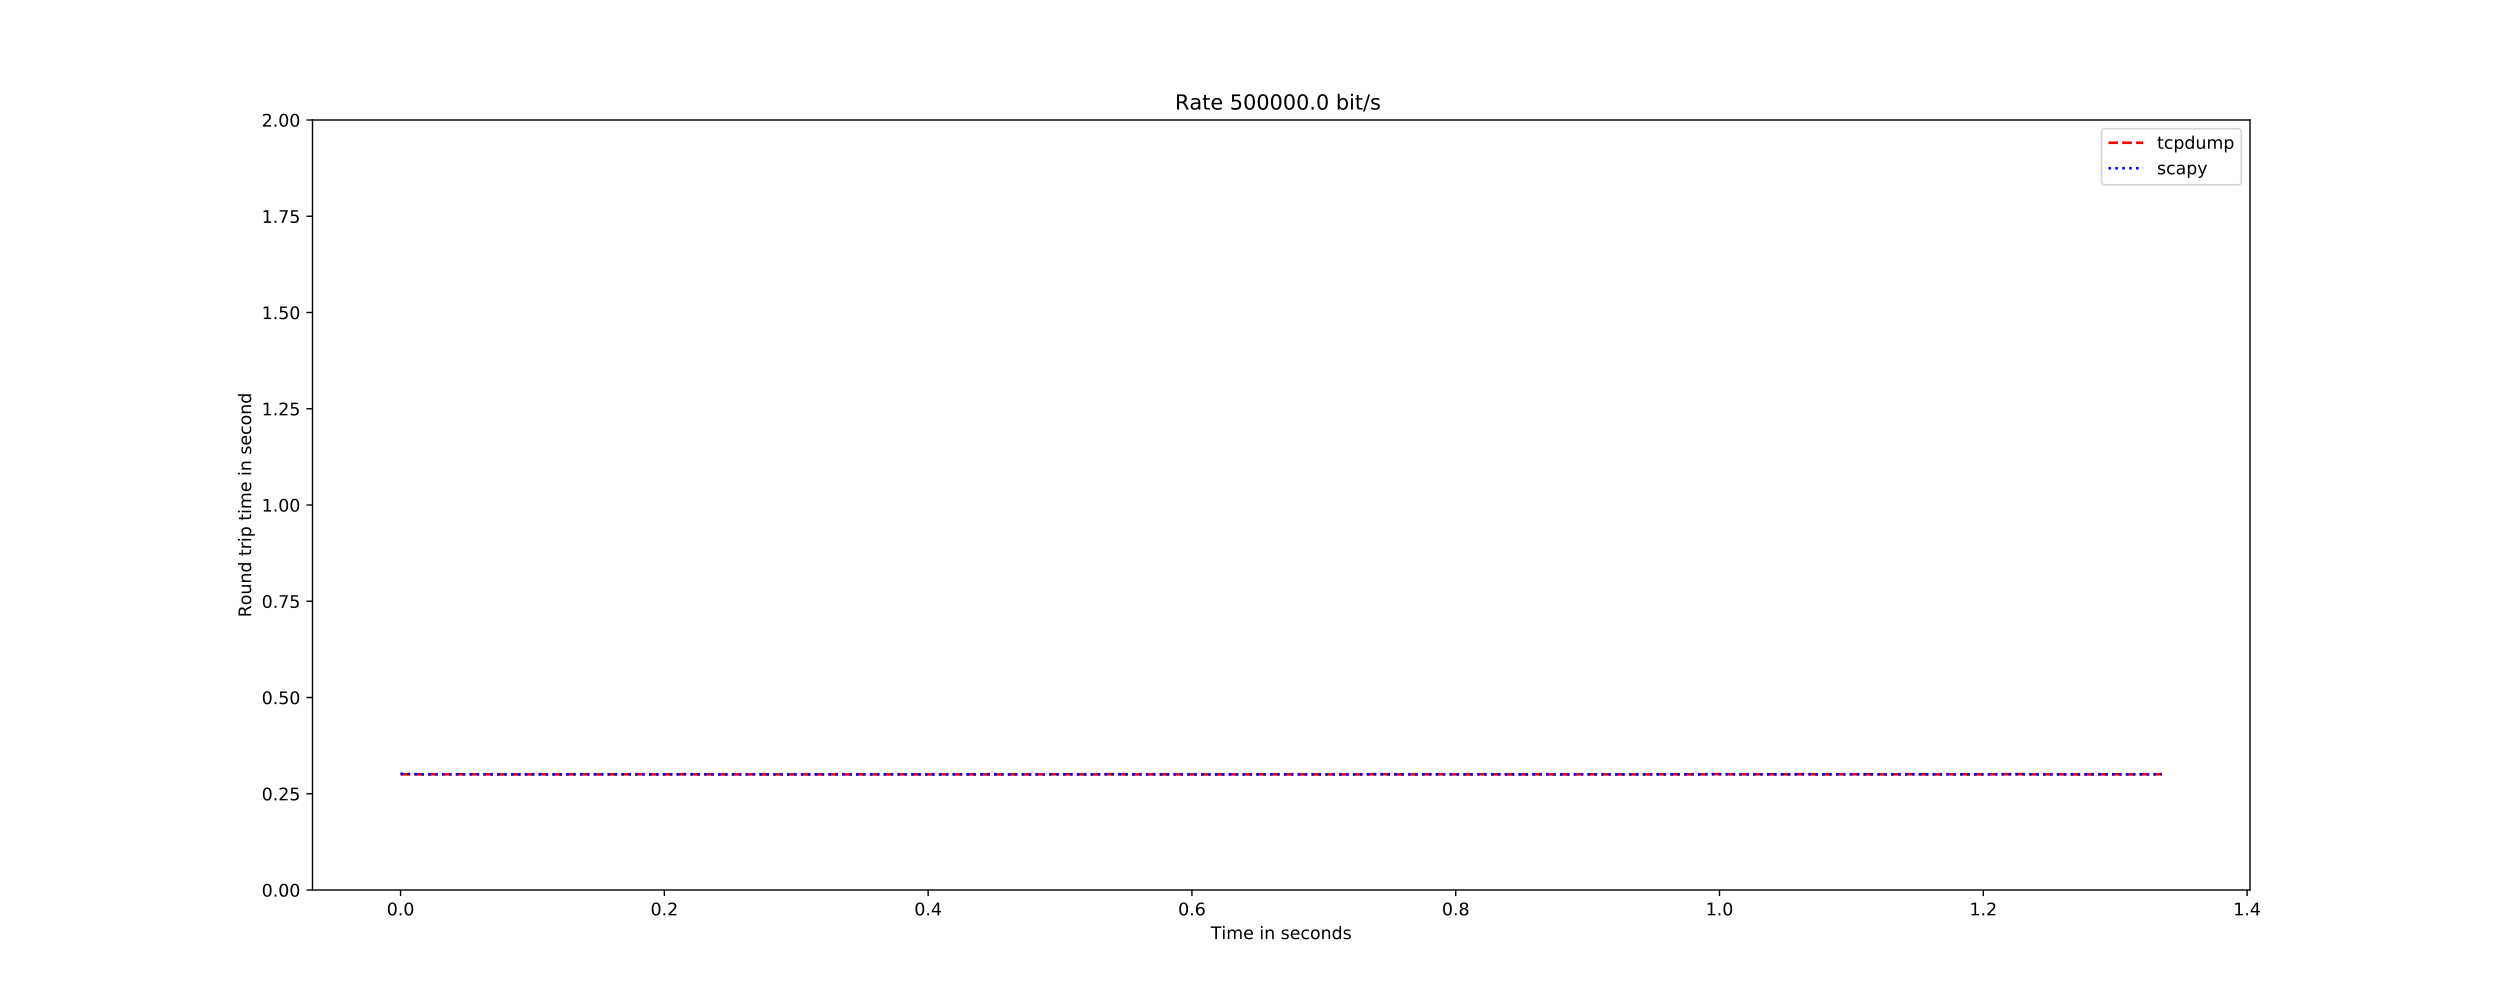
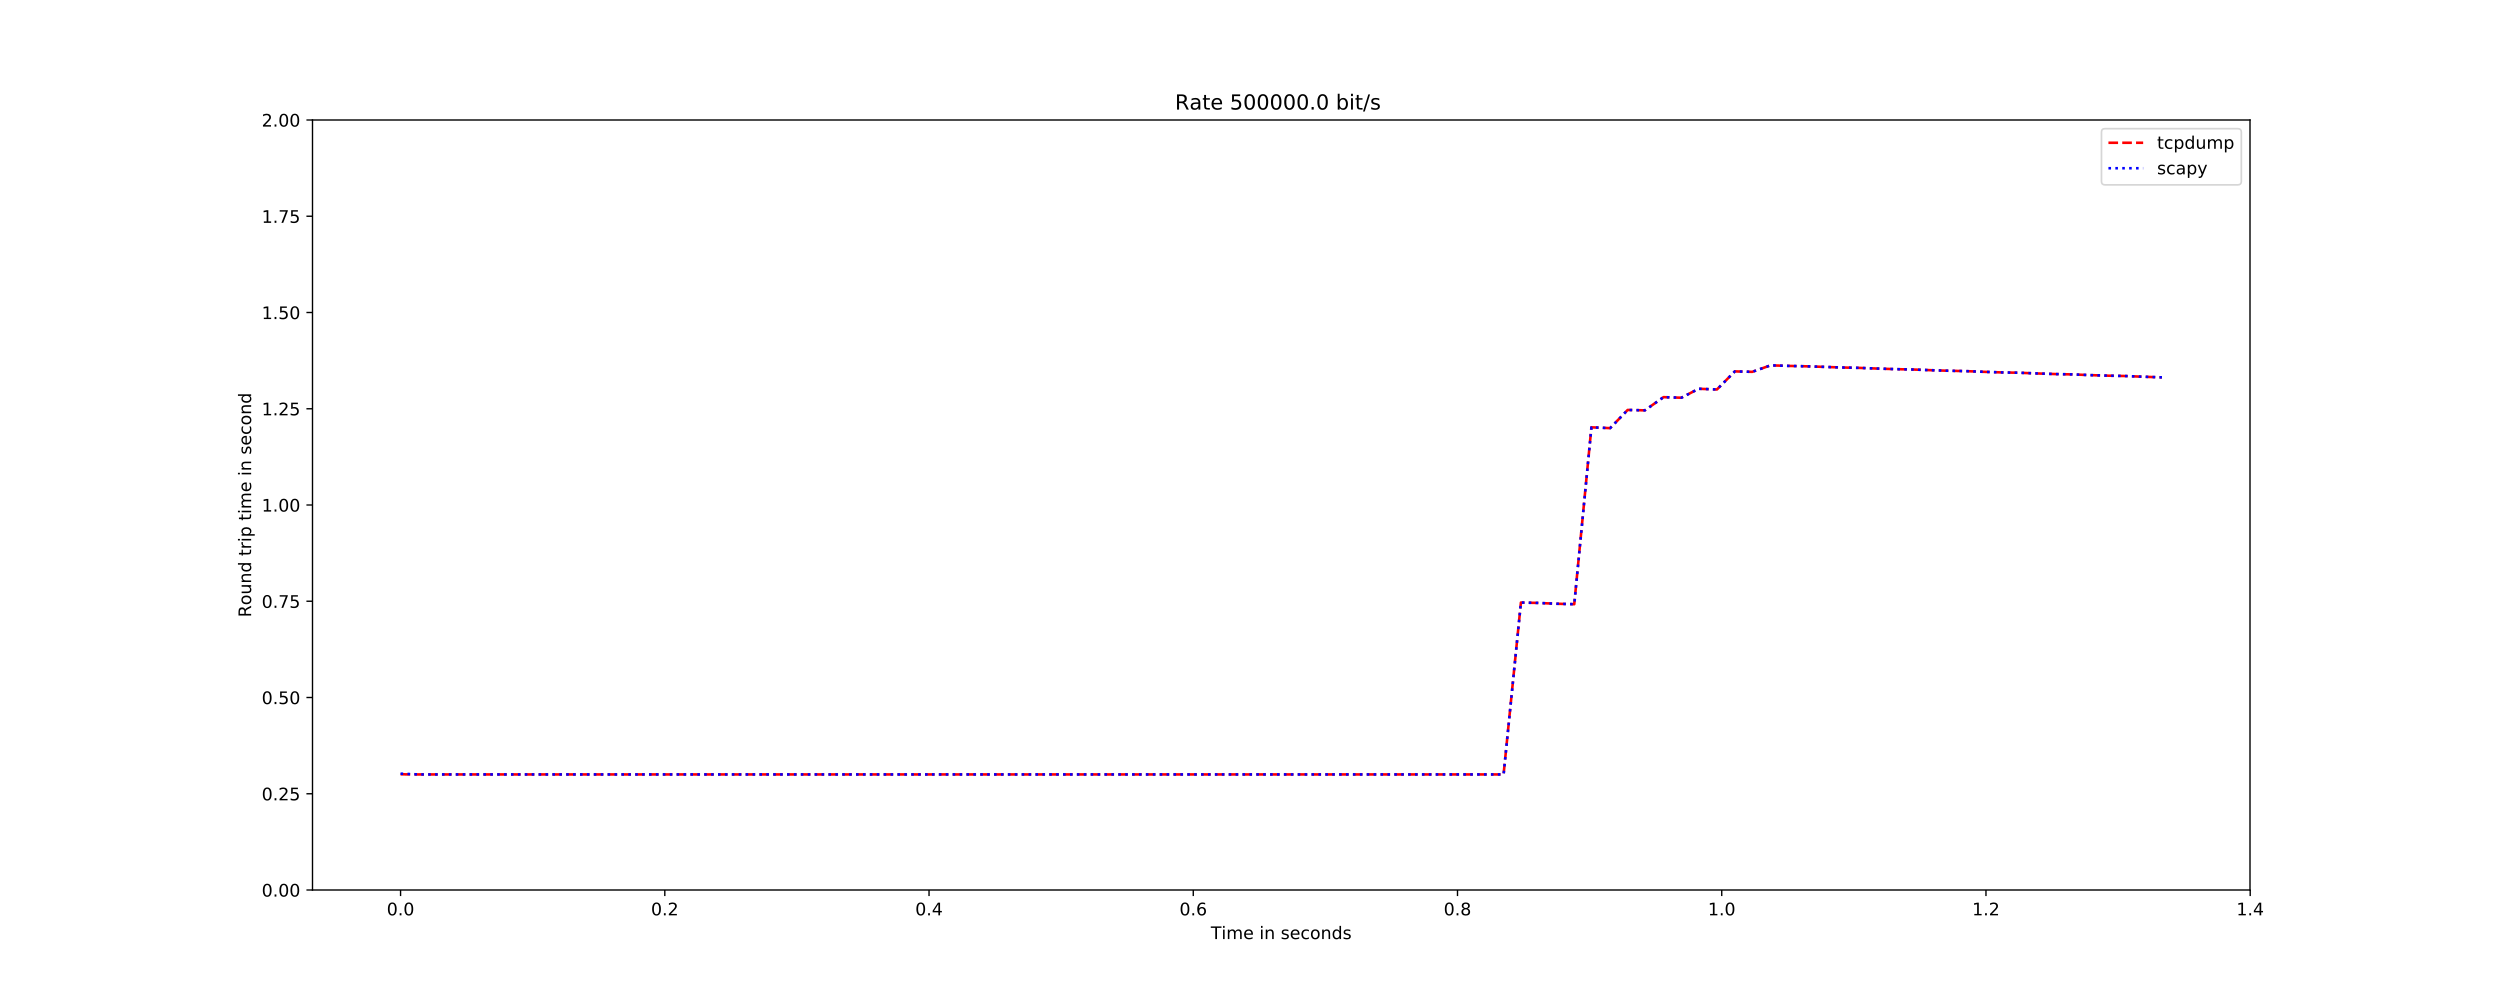
<svg xmlns="http://www.w3.org/2000/svg" xmlns:xlink="http://www.w3.org/1999/xlink" height="576pt" version="1.1" viewBox="0 0 1440 576" width="1440pt">
  <defs>
    <style type="text/css">
*{stroke-linecap:butt;stroke-linejoin:round;}
  </style>
  </defs>
  <g id="figure_1">
    <g id="patch_1">
      <path d="M 0 576  L 1440 576  L 1440 0  L 0 0  z " style="fill:#ffffff;" />
    </g>
    <g id="axes_1">
      <g id="patch_2">
        <path d="M 180 512.64  L 1296 512.64  L 1296 69.12  L 180 69.12  z " style="fill:#ffffff;" />
      </g>
      <g id="matplotlib.axis_1">
        <g id="xtick_1">
          <g id="line2d_1">
            <defs>
-               <path d="M 0 0  L 0 3.5  " id="m656c040ca4" style="stroke:#000000;stroke-width:0.8;" />
-             </defs>
-             <g>
-               <use style="stroke:#000000;stroke-width:0.8;" x="230.727" xlink:href="#m656c040ca4" y="512.64" />
+               <path d="M 0 0  L 0 3.5  " id="m1ec32af22d" style="stroke:#000000;stroke-width:0.8;" />
+             </defs>
+             <g>
+               <use style="stroke:#000000;stroke-width:0.8;" x="230.727" xlink:href="#m1ec32af22d" y="512.64" />
            </g>
          </g>
          <g id="text_1">
            <defs>
              <path d="M 31.781 66.406  Q 24.172 66.406 20.328 58.906  Q 16.5 51.422 16.5 36.375  Q 16.5 21.391 20.328 13.891  Q 24.172 6.391 31.781 6.391  Q 39.453 6.391 43.281 13.891  Q 47.125 21.391 47.125 36.375  Q 47.125 51.422 43.281 58.906  Q 39.453 66.406 31.781 66.406  z M 31.781 74.219  Q 44.047 74.219 50.516 64.516  Q 56.984 54.828 56.984 36.375  Q 56.984 17.969 50.516 8.266  Q 44.047 -1.422 31.781 -1.422  Q 19.531 -1.422 13.062 8.266  Q 6.594 17.969 6.594 36.375  Q 6.594 54.828 13.062 64.516  Q 19.531 74.219 31.781 74.219  z " id="DejaVuSans-30" />
              <path d="M 10.688 12.406  L 21 12.406  L 21 0  L 10.688 0  z " id="DejaVuSans-2e" />
            </defs>
            <g transform="translate(222.7757 527.2384)scale(0.1 -0.1)">
              <use xlink:href="#DejaVuSans-30" />
              <use x="63.623" xlink:href="#DejaVuSans-2e" />
              <use x="95.41" xlink:href="#DejaVuSans-30" />
            </g>
          </g>
        </g>
        <g id="xtick_2">
          <g id="line2d_2">
            <g>
-               <use style="stroke:#000000;stroke-width:0.8;" x="382.669" xlink:href="#m656c040ca4" y="512.64" />
+               <use style="stroke:#000000;stroke-width:0.8;" x="382.926" xlink:href="#m1ec32af22d" y="512.64" />
            </g>
          </g>
          <g id="text_2">
            <defs>
              <path d="M 19.188 8.297  L 53.609 8.297  L 53.609 0  L 7.328 0  L 7.328 8.297  Q 12.938 14.109 22.625 23.891  Q 32.328 33.688 34.812 36.531  Q 39.547 41.844 41.422 45.531  Q 43.312 49.219 43.312 52.781  Q 43.312 58.594 39.234 62.25  Q 35.156 65.922 28.609 65.922  Q 23.969 65.922 18.812 64.312  Q 13.672 62.703 7.812 59.422  L 7.812 69.391  Q 13.766 71.781 18.938 73  Q 24.125 74.219 28.422 74.219  Q 39.75 74.219 46.484 68.547  Q 53.219 62.891 53.219 53.422  Q 53.219 48.922 51.531 44.891  Q 49.859 40.875 45.406 35.406  Q 44.188 33.984 37.641 27.219  Q 31.109 20.453 19.188 8.297  z " id="DejaVuSans-32" />
            </defs>
-             <g transform="translate(374.717 527.2384)scale(0.1 -0.1)">
+             <g transform="translate(374.9742 527.2384)scale(0.1 -0.1)">
              <use xlink:href="#DejaVuSans-30" />
              <use x="63.623" xlink:href="#DejaVuSans-2e" />
              <use x="95.41" xlink:href="#DejaVuSans-32" />
            </g>
          </g>
        </g>
        <g id="xtick_3">
          <g id="line2d_3">
            <g>
-               <use style="stroke:#000000;stroke-width:0.8;" x="534.61" xlink:href="#m656c040ca4" y="512.64" />
+               <use style="stroke:#000000;stroke-width:0.8;" x="535.124" xlink:href="#m1ec32af22d" y="512.64" />
            </g>
          </g>
          <g id="text_3">
            <defs>
              <path d="M 37.797 64.312  L 12.891 25.391  L 37.797 25.391  z M 35.203 72.906  L 47.609 72.906  L 47.609 25.391  L 58.016 25.391  L 58.016 17.188  L 47.609 17.188  L 47.609 0  L 37.797 0  L 37.797 17.188  L 4.891 17.188  L 4.891 26.703  z " id="DejaVuSans-34" />
            </defs>
-             <g transform="translate(526.6583 527.2384)scale(0.1 -0.1)">
+             <g transform="translate(527.1727 527.2384)scale(0.1 -0.1)">
              <use xlink:href="#DejaVuSans-30" />
              <use x="63.623" xlink:href="#DejaVuSans-2e" />
              <use x="95.41" xlink:href="#DejaVuSans-34" />
            </g>
          </g>
        </g>
        <g id="xtick_4">
          <g id="line2d_4">
            <g>
-               <use style="stroke:#000000;stroke-width:0.8;" x="686.551" xlink:href="#m656c040ca4" y="512.64" />
+               <use style="stroke:#000000;stroke-width:0.8;" x="687.323" xlink:href="#m1ec32af22d" y="512.64" />
            </g>
          </g>
          <g id="text_4">
            <defs>
              <path d="M 33.016 40.375  Q 26.375 40.375 22.484 35.828  Q 18.609 31.297 18.609 23.391  Q 18.609 15.531 22.484 10.953  Q 26.375 6.391 33.016 6.391  Q 39.656 6.391 43.531 10.953  Q 47.406 15.531 47.406 23.391  Q 47.406 31.297 43.531 35.828  Q 39.656 40.375 33.016 40.375  z M 52.594 71.297  L 52.594 62.312  Q 48.875 64.062 45.094 64.984  Q 41.312 65.922 37.594 65.922  Q 27.828 65.922 22.672 59.328  Q 17.531 52.734 16.797 39.406  Q 19.672 43.656 24.016 45.922  Q 28.375 48.188 33.594 48.188  Q 44.578 48.188 50.953 41.516  Q 57.328 34.859 57.328 23.391  Q 57.328 12.156 50.688 5.359  Q 44.047 -1.422 33.016 -1.422  Q 20.359 -1.422 13.672 8.266  Q 6.984 17.969 6.984 36.375  Q 6.984 53.656 15.188 63.938  Q 23.391 74.219 37.203 74.219  Q 40.922 74.219 44.703 73.484  Q 48.484 72.75 52.594 71.297  z " id="DejaVuSans-36" />
            </defs>
-             <g transform="translate(678.5996 527.2384)scale(0.1 -0.1)">
+             <g transform="translate(679.3712 527.2384)scale(0.1 -0.1)">
              <use xlink:href="#DejaVuSans-30" />
              <use x="63.623" xlink:href="#DejaVuSans-2e" />
              <use x="95.41" xlink:href="#DejaVuSans-36" />
            </g>
          </g>
        </g>
        <g id="xtick_5">
          <g id="line2d_5">
            <g>
-               <use style="stroke:#000000;stroke-width:0.8;" x="838.492" xlink:href="#m656c040ca4" y="512.64" />
+               <use style="stroke:#000000;stroke-width:0.8;" x="839.521" xlink:href="#m1ec32af22d" y="512.64" />
            </g>
          </g>
          <g id="text_5">
            <defs>
              <path d="M 31.781 34.625  Q 24.75 34.625 20.719 30.859  Q 16.703 27.094 16.703 20.516  Q 16.703 13.922 20.719 10.156  Q 24.75 6.391 31.781 6.391  Q 38.812 6.391 42.859 10.172  Q 46.922 13.969 46.922 20.516  Q 46.922 27.094 42.891 30.859  Q 38.875 34.625 31.781 34.625  z M 21.922 38.812  Q 15.578 40.375 12.031 44.719  Q 8.5 49.078 8.5 55.328  Q 8.5 64.062 14.719 69.141  Q 20.953 74.219 31.781 74.219  Q 42.672 74.219 48.875 69.141  Q 55.078 64.062 55.078 55.328  Q 55.078 49.078 51.531 44.719  Q 48 40.375 41.703 38.812  Q 48.828 37.156 52.797 32.312  Q 56.781 27.484 56.781 20.516  Q 56.781 9.906 50.312 4.234  Q 43.844 -1.422 31.781 -1.422  Q 19.734 -1.422 13.25 4.234  Q 6.781 9.906 6.781 20.516  Q 6.781 27.484 10.781 32.312  Q 14.797 37.156 21.922 38.812  z M 18.312 54.391  Q 18.312 48.734 21.844 45.562  Q 25.391 42.391 31.781 42.391  Q 38.141 42.391 41.719 45.562  Q 45.312 48.734 45.312 54.391  Q 45.312 60.062 41.719 63.234  Q 38.141 66.406 31.781 66.406  Q 25.391 66.406 21.844 63.234  Q 18.312 60.062 18.312 54.391  z " id="DejaVuSans-38" />
            </defs>
-             <g transform="translate(830.5409 527.2384)scale(0.1 -0.1)">
+             <g transform="translate(831.5698 527.2384)scale(0.1 -0.1)">
              <use xlink:href="#DejaVuSans-30" />
              <use x="63.623" xlink:href="#DejaVuSans-2e" />
              <use x="95.41" xlink:href="#DejaVuSans-38" />
            </g>
          </g>
        </g>
        <g id="xtick_6">
          <g id="line2d_6">
            <g>
-               <use style="stroke:#000000;stroke-width:0.8;" x="990.434" xlink:href="#m656c040ca4" y="512.64" />
+               <use style="stroke:#000000;stroke-width:0.8;" x="991.72" xlink:href="#m1ec32af22d" y="512.64" />
            </g>
          </g>
          <g id="text_6">
            <defs>
              <path d="M 12.406 8.297  L 28.516 8.297  L 28.516 63.922  L 10.984 60.406  L 10.984 69.391  L 28.422 72.906  L 38.281 72.906  L 38.281 8.297  L 54.391 8.297  L 54.391 0  L 12.406 0  z " id="DejaVuSans-31" />
            </defs>
-             <g transform="translate(982.4822 527.2384)scale(0.1 -0.1)">
+             <g transform="translate(983.7683 527.2384)scale(0.1 -0.1)">
              <use xlink:href="#DejaVuSans-31" />
              <use x="63.623" xlink:href="#DejaVuSans-2e" />
              <use x="95.41" xlink:href="#DejaVuSans-30" />
            </g>
          </g>
        </g>
        <g id="xtick_7">
          <g id="line2d_7">
            <g>
-               <use style="stroke:#000000;stroke-width:0.8;" x="1142.375" xlink:href="#m656c040ca4" y="512.64" />
+               <use style="stroke:#000000;stroke-width:0.8;" x="1143.918" xlink:href="#m1ec32af22d" y="512.64" />
            </g>
          </g>
          <g id="text_7">
-             <g transform="translate(1134.423 527.2384)scale(0.1 -0.1)">
+             <g transform="translate(1135.967 527.2384)scale(0.1 -0.1)">
              <use xlink:href="#DejaVuSans-31" />
              <use x="63.623" xlink:href="#DejaVuSans-2e" />
              <use x="95.41" xlink:href="#DejaVuSans-32" />
            </g>
          </g>
        </g>
        <g id="xtick_8">
          <g id="line2d_8">
            <g>
-               <use style="stroke:#000000;stroke-width:0.8;" x="1294.316" xlink:href="#m656c040ca4" y="512.64" />
+               <use style="stroke:#000000;stroke-width:0.8;" x="1296.117" xlink:href="#m1ec32af22d" y="512.64" />
            </g>
          </g>
          <g id="text_8">
-             <g transform="translate(1286.365 527.2384)scale(0.1 -0.1)">
+             <g transform="translate(1288.165 527.2384)scale(0.1 -0.1)">
              <use xlink:href="#DejaVuSans-31" />
              <use x="63.623" xlink:href="#DejaVuSans-2e" />
              <use x="95.41" xlink:href="#DejaVuSans-34" />
            </g>
          </g>
        </g>
        <g id="text_9">
          <defs>
            <path d="M -0.297 72.906  L 61.375 72.906  L 61.375 64.594  L 35.5 64.594  L 35.5 0  L 25.594 0  L 25.594 64.594  L -0.297 64.594  z " id="DejaVuSans-54" />
            <path d="M 9.422 54.688  L 18.406 54.688  L 18.406 0  L 9.422 0  z M 9.422 75.984  L 18.406 75.984  L 18.406 64.594  L 9.422 64.594  z " id="DejaVuSans-69" />
            <path d="M 52 44.188  Q 55.375 50.25 60.062 53.125  Q 64.75 56 71.094 56  Q 79.641 56 84.281 50.016  Q 88.922 44.047 88.922 33.016  L 88.922 0  L 79.891 0  L 79.891 32.719  Q 79.891 40.578 77.094 44.375  Q 74.312 48.188 68.609 48.188  Q 61.625 48.188 57.562 43.547  Q 53.516 38.922 53.516 30.906  L 53.516 0  L 44.484 0  L 44.484 32.719  Q 44.484 40.625 41.703 44.406  Q 38.922 48.188 33.109 48.188  Q 26.219 48.188 22.156 43.531  Q 18.109 38.875 18.109 30.906  L 18.109 0  L 9.078 0  L 9.078 54.688  L 18.109 54.688  L 18.109 46.188  Q 21.188 51.219 25.484 53.609  Q 29.781 56 35.688 56  Q 41.656 56 45.828 52.969  Q 50 49.953 52 44.188  z " id="DejaVuSans-6d" />
            <path d="M 56.203 29.594  L 56.203 25.203  L 14.891 25.203  Q 15.484 15.922 20.484 11.062  Q 25.484 6.203 34.422 6.203  Q 39.594 6.203 44.453 7.469  Q 49.312 8.734 54.109 11.281  L 54.109 2.781  Q 49.266 0.734 44.188 -0.344  Q 39.109 -1.422 33.891 -1.422  Q 20.797 -1.422 13.156 6.188  Q 5.516 13.812 5.516 26.812  Q 5.516 40.234 12.766 48.109  Q 20.016 56 32.328 56  Q 43.359 56 49.781 48.891  Q 56.203 41.797 56.203 29.594  z M 47.219 32.234  Q 47.125 39.594 43.094 43.984  Q 39.062 48.391 32.422 48.391  Q 24.906 48.391 20.391 44.141  Q 15.875 39.891 15.188 32.172  z " id="DejaVuSans-65" />
            <path id="DejaVuSans-20" />
            <path d="M 54.891 33.016  L 54.891 0  L 45.906 0  L 45.906 32.719  Q 45.906 40.484 42.875 44.328  Q 39.844 48.188 33.797 48.188  Q 26.516 48.188 22.312 43.547  Q 18.109 38.922 18.109 30.906  L 18.109 0  L 9.078 0  L 9.078 54.688  L 18.109 54.688  L 18.109 46.188  Q 21.344 51.125 25.703 53.562  Q 30.078 56 35.797 56  Q 45.219 56 50.047 50.172  Q 54.891 44.344 54.891 33.016  z " id="DejaVuSans-6e" />
            <path d="M 44.281 53.078  L 44.281 44.578  Q 40.484 46.531 36.375 47.5  Q 32.281 48.484 27.875 48.484  Q 21.188 48.484 17.844 46.438  Q 14.5 44.391 14.5 40.281  Q 14.5 37.156 16.891 35.375  Q 19.281 33.594 26.516 31.984  L 29.594 31.297  Q 39.156 29.25 43.188 25.516  Q 47.219 21.781 47.219 15.094  Q 47.219 7.469 41.188 3.016  Q 35.156 -1.422 24.609 -1.422  Q 20.219 -1.422 15.453 -0.562  Q 10.688 0.297 5.422 2  L 5.422 11.281  Q 10.406 8.688 15.234 7.391  Q 20.062 6.109 24.812 6.109  Q 31.156 6.109 34.562 8.281  Q 37.984 10.453 37.984 14.406  Q 37.984 18.062 35.516 20.016  Q 33.062 21.969 24.703 23.781  L 21.578 24.516  Q 13.234 26.266 9.516 29.906  Q 5.812 33.547 5.812 39.891  Q 5.812 47.609 11.281 51.797  Q 16.75 56 26.812 56  Q 31.781 56 36.172 55.266  Q 40.578 54.547 44.281 53.078  z " id="DejaVuSans-73" />
            <path d="M 48.781 52.594  L 48.781 44.188  Q 44.969 46.297 41.141 47.344  Q 37.312 48.391 33.406 48.391  Q 24.656 48.391 19.812 42.844  Q 14.984 37.312 14.984 27.297  Q 14.984 17.281 19.812 11.734  Q 24.656 6.203 33.406 6.203  Q 37.312 6.203 41.141 7.25  Q 44.969 8.297 48.781 10.406  L 48.781 2.094  Q 45.016 0.344 40.984 -0.531  Q 36.969 -1.422 32.422 -1.422  Q 20.062 -1.422 12.781 6.344  Q 5.516 14.109 5.516 27.297  Q 5.516 40.672 12.859 48.328  Q 20.219 56 33.016 56  Q 37.156 56 41.109 55.141  Q 45.062 54.297 48.781 52.594  z " id="DejaVuSans-63" />
            <path d="M 30.609 48.391  Q 23.391 48.391 19.188 42.75  Q 14.984 37.109 14.984 27.297  Q 14.984 17.484 19.156 11.844  Q 23.344 6.203 30.609 6.203  Q 37.797 6.203 41.984 11.859  Q 46.188 17.531 46.188 27.297  Q 46.188 37.016 41.984 42.703  Q 37.797 48.391 30.609 48.391  z M 30.609 56  Q 42.328 56 49.016 48.375  Q 55.719 40.766 55.719 27.297  Q 55.719 13.875 49.016 6.219  Q 42.328 -1.422 30.609 -1.422  Q 18.844 -1.422 12.172 6.219  Q 5.516 13.875 5.516 27.297  Q 5.516 40.766 12.172 48.375  Q 18.844 56 30.609 56  z " id="DejaVuSans-6f" />
            <path d="M 45.406 46.391  L 45.406 75.984  L 54.391 75.984  L 54.391 0  L 45.406 0  L 45.406 8.203  Q 42.578 3.328 38.25 0.953  Q 33.938 -1.422 27.875 -1.422  Q 17.969 -1.422 11.734 6.484  Q 5.516 14.406 5.516 27.297  Q 5.516 40.188 11.734 48.094  Q 17.969 56 27.875 56  Q 33.938 56 38.25 53.625  Q 42.578 51.266 45.406 46.391  z M 14.797 27.297  Q 14.797 17.391 18.875 11.75  Q 22.953 6.109 30.078 6.109  Q 37.203 6.109 41.297 11.75  Q 45.406 17.391 45.406 27.297  Q 45.406 37.203 41.297 42.844  Q 37.203 48.484 30.078 48.484  Q 22.953 48.484 18.875 42.844  Q 14.797 37.203 14.797 27.297  z " id="DejaVuSans-64" />
          </defs>
          <g transform="translate(697.4391 540.9166)scale(0.1 -0.1)">
            <use xlink:href="#DejaVuSans-54" />
            <use x="61.037" xlink:href="#DejaVuSans-69" />
            <use x="88.82" xlink:href="#DejaVuSans-6d" />
            <use x="186.232" xlink:href="#DejaVuSans-65" />
            <use x="247.756" xlink:href="#DejaVuSans-20" />
            <use x="279.543" xlink:href="#DejaVuSans-69" />
            <use x="307.326" xlink:href="#DejaVuSans-6e" />
            <use x="370.705" xlink:href="#DejaVuSans-20" />
            <use x="402.492" xlink:href="#DejaVuSans-73" />
            <use x="454.592" xlink:href="#DejaVuSans-65" />
            <use x="516.115" xlink:href="#DejaVuSans-63" />
            <use x="571.096" xlink:href="#DejaVuSans-6f" />
            <use x="632.277" xlink:href="#DejaVuSans-6e" />
            <use x="695.656" xlink:href="#DejaVuSans-64" />
            <use x="759.133" xlink:href="#DejaVuSans-73" />
          </g>
        </g>
      </g>
      <g id="matplotlib.axis_2">
        <g id="ytick_1">
          <g id="line2d_9">
            <defs>
-               <path d="M 0 0  L -3.5 0  " id="m08217fc4dd" style="stroke:#000000;stroke-width:0.8;" />
-             </defs>
-             <g>
-               <use style="stroke:#000000;stroke-width:0.8;" x="180" xlink:href="#m08217fc4dd" y="512.64" />
+               <path d="M 0 0  L -3.5 0  " id="m1730be10e9" style="stroke:#000000;stroke-width:0.8;" />
+             </defs>
+             <g>
+               <use style="stroke:#000000;stroke-width:0.8;" x="180" xlink:href="#m1730be10e9" y="512.64" />
            </g>
          </g>
          <g id="text_10">
            <g transform="translate(150.7344 516.4392)scale(0.1 -0.1)">
              <use xlink:href="#DejaVuSans-30" />
              <use x="63.623" xlink:href="#DejaVuSans-2e" />
              <use x="95.41" xlink:href="#DejaVuSans-30" />
              <use x="159.033" xlink:href="#DejaVuSans-30" />
            </g>
          </g>
        </g>
        <g id="ytick_2">
          <g id="line2d_10">
            <g>
-               <use style="stroke:#000000;stroke-width:0.8;" x="180" xlink:href="#m08217fc4dd" y="457.2" />
+               <use style="stroke:#000000;stroke-width:0.8;" x="180" xlink:href="#m1730be10e9" y="457.2" />
            </g>
          </g>
          <g id="text_11">
            <defs>
              <path d="M 10.797 72.906  L 49.516 72.906  L 49.516 64.594  L 19.828 64.594  L 19.828 46.734  Q 21.969 47.469 24.109 47.828  Q 26.266 48.188 28.422 48.188  Q 40.625 48.188 47.75 41.5  Q 54.891 34.812 54.891 23.391  Q 54.891 11.625 47.562 5.094  Q 40.234 -1.422 26.906 -1.422  Q 22.312 -1.422 17.547 -0.641  Q 12.797 0.141 7.719 1.703  L 7.719 11.625  Q 12.109 9.234 16.797 8.062  Q 21.484 6.891 26.703 6.891  Q 35.156 6.891 40.078 11.328  Q 45.016 15.766 45.016 23.391  Q 45.016 31 40.078 35.438  Q 35.156 39.891 26.703 39.891  Q 22.75 39.891 18.812 39.016  Q 14.891 38.141 10.797 36.281  z " id="DejaVuSans-35" />
            </defs>
            <g transform="translate(150.7344 460.9992)scale(0.1 -0.1)">
              <use xlink:href="#DejaVuSans-30" />
              <use x="63.623" xlink:href="#DejaVuSans-2e" />
              <use x="95.41" xlink:href="#DejaVuSans-32" />
              <use x="159.033" xlink:href="#DejaVuSans-35" />
            </g>
          </g>
        </g>
        <g id="ytick_3">
          <g id="line2d_11">
            <g>
-               <use style="stroke:#000000;stroke-width:0.8;" x="180" xlink:href="#m08217fc4dd" y="401.76" />
+               <use style="stroke:#000000;stroke-width:0.8;" x="180" xlink:href="#m1730be10e9" y="401.76" />
            </g>
          </g>
          <g id="text_12">
            <g transform="translate(150.7344 405.5592)scale(0.1 -0.1)">
              <use xlink:href="#DejaVuSans-30" />
              <use x="63.623" xlink:href="#DejaVuSans-2e" />
              <use x="95.41" xlink:href="#DejaVuSans-35" />
              <use x="159.033" xlink:href="#DejaVuSans-30" />
            </g>
          </g>
        </g>
        <g id="ytick_4">
          <g id="line2d_12">
            <g>
-               <use style="stroke:#000000;stroke-width:0.8;" x="180" xlink:href="#m08217fc4dd" y="346.32" />
+               <use style="stroke:#000000;stroke-width:0.8;" x="180" xlink:href="#m1730be10e9" y="346.32" />
            </g>
          </g>
          <g id="text_13">
            <defs>
              <path d="M 8.203 72.906  L 55.078 72.906  L 55.078 68.703  L 28.609 0  L 18.312 0  L 43.219 64.594  L 8.203 64.594  z " id="DejaVuSans-37" />
            </defs>
            <g transform="translate(150.7344 350.1192)scale(0.1 -0.1)">
              <use xlink:href="#DejaVuSans-30" />
              <use x="63.623" xlink:href="#DejaVuSans-2e" />
              <use x="95.41" xlink:href="#DejaVuSans-37" />
              <use x="159.033" xlink:href="#DejaVuSans-35" />
            </g>
          </g>
        </g>
        <g id="ytick_5">
          <g id="line2d_13">
            <g>
-               <use style="stroke:#000000;stroke-width:0.8;" x="180" xlink:href="#m08217fc4dd" y="290.88" />
+               <use style="stroke:#000000;stroke-width:0.8;" x="180" xlink:href="#m1730be10e9" y="290.88" />
            </g>
          </g>
          <g id="text_14">
            <g transform="translate(150.7344 294.6792)scale(0.1 -0.1)">
              <use xlink:href="#DejaVuSans-31" />
              <use x="63.623" xlink:href="#DejaVuSans-2e" />
              <use x="95.41" xlink:href="#DejaVuSans-30" />
              <use x="159.033" xlink:href="#DejaVuSans-30" />
            </g>
          </g>
        </g>
        <g id="ytick_6">
          <g id="line2d_14">
            <g>
-               <use style="stroke:#000000;stroke-width:0.8;" x="180" xlink:href="#m08217fc4dd" y="235.44" />
+               <use style="stroke:#000000;stroke-width:0.8;" x="180" xlink:href="#m1730be10e9" y="235.44" />
            </g>
          </g>
          <g id="text_15">
            <g transform="translate(150.7344 239.2392)scale(0.1 -0.1)">
              <use xlink:href="#DejaVuSans-31" />
              <use x="63.623" xlink:href="#DejaVuSans-2e" />
              <use x="95.41" xlink:href="#DejaVuSans-32" />
              <use x="159.033" xlink:href="#DejaVuSans-35" />
            </g>
          </g>
        </g>
        <g id="ytick_7">
          <g id="line2d_15">
            <g>
-               <use style="stroke:#000000;stroke-width:0.8;" x="180" xlink:href="#m08217fc4dd" y="180" />
+               <use style="stroke:#000000;stroke-width:0.8;" x="180" xlink:href="#m1730be10e9" y="180" />
            </g>
          </g>
          <g id="text_16">
            <g transform="translate(150.7344 183.7992)scale(0.1 -0.1)">
              <use xlink:href="#DejaVuSans-31" />
              <use x="63.623" xlink:href="#DejaVuSans-2e" />
              <use x="95.41" xlink:href="#DejaVuSans-35" />
              <use x="159.033" xlink:href="#DejaVuSans-30" />
            </g>
          </g>
        </g>
        <g id="ytick_8">
          <g id="line2d_16">
            <g>
-               <use style="stroke:#000000;stroke-width:0.8;" x="180" xlink:href="#m08217fc4dd" y="124.56" />
+               <use style="stroke:#000000;stroke-width:0.8;" x="180" xlink:href="#m1730be10e9" y="124.56" />
            </g>
          </g>
          <g id="text_17">
            <g transform="translate(150.7344 128.3592)scale(0.1 -0.1)">
              <use xlink:href="#DejaVuSans-31" />
              <use x="63.623" xlink:href="#DejaVuSans-2e" />
              <use x="95.41" xlink:href="#DejaVuSans-37" />
              <use x="159.033" xlink:href="#DejaVuSans-35" />
            </g>
          </g>
        </g>
        <g id="ytick_9">
          <g id="line2d_17">
            <g>
-               <use style="stroke:#000000;stroke-width:0.8;" x="180" xlink:href="#m08217fc4dd" y="69.12" />
+               <use style="stroke:#000000;stroke-width:0.8;" x="180" xlink:href="#m1730be10e9" y="69.12" />
            </g>
          </g>
          <g id="text_18">
            <g transform="translate(150.7344 72.91922)scale(0.1 -0.1)">
              <use xlink:href="#DejaVuSans-32" />
              <use x="63.623" xlink:href="#DejaVuSans-2e" />
              <use x="95.41" xlink:href="#DejaVuSans-30" />
              <use x="159.033" xlink:href="#DejaVuSans-30" />
            </g>
          </g>
        </g>
        <g id="text_19">
          <defs>
            <path d="M 44.391 34.188  Q 47.562 33.109 50.562 29.594  Q 53.562 26.078 56.594 19.922  L 66.609 0  L 56 0  L 46.688 18.703  Q 43.062 26.031 39.672 28.422  Q 36.281 30.812 30.422 30.812  L 19.672 30.812  L 19.672 0  L 9.812 0  L 9.812 72.906  L 32.078 72.906  Q 44.578 72.906 50.734 67.672  Q 56.891 62.453 56.891 51.906  Q 56.891 45.016 53.688 40.469  Q 50.484 35.938 44.391 34.188  z M 19.672 64.797  L 19.672 38.922  L 32.078 38.922  Q 39.203 38.922 42.844 42.219  Q 46.484 45.516 46.484 51.906  Q 46.484 58.297 42.844 61.547  Q 39.203 64.797 32.078 64.797  z " id="DejaVuSans-52" />
            <path d="M 8.5 21.578  L 8.5 54.688  L 17.484 54.688  L 17.484 21.922  Q 17.484 14.156 20.5 10.266  Q 23.531 6.391 29.594 6.391  Q 36.859 6.391 41.078 11.031  Q 45.312 15.672 45.312 23.688  L 45.312 54.688  L 54.297 54.688  L 54.297 0  L 45.312 0  L 45.312 8.406  Q 42.047 3.422 37.719 1  Q 33.406 -1.422 27.688 -1.422  Q 18.266 -1.422 13.375 4.438  Q 8.5 10.297 8.5 21.578  z M 31.109 56  z " id="DejaVuSans-75" />
            <path d="M 18.312 70.219  L 18.312 54.688  L 36.812 54.688  L 36.812 47.703  L 18.312 47.703  L 18.312 18.016  Q 18.312 11.328 20.141 9.422  Q 21.969 7.516 27.594 7.516  L 36.812 7.516  L 36.812 0  L 27.594 0  Q 17.188 0 13.234 3.875  Q 9.281 7.766 9.281 18.016  L 9.281 47.703  L 2.688 47.703  L 2.688 54.688  L 9.281 54.688  L 9.281 70.219  z " id="DejaVuSans-74" />
            <path d="M 41.109 46.297  Q 39.594 47.172 37.812 47.578  Q 36.031 48 33.891 48  Q 26.266 48 22.188 43.047  Q 18.109 38.094 18.109 28.812  L 18.109 0  L 9.078 0  L 9.078 54.688  L 18.109 54.688  L 18.109 46.188  Q 20.953 51.172 25.484 53.578  Q 30.031 56 36.531 56  Q 37.453 56 38.578 55.875  Q 39.703 55.766 41.062 55.516  z " id="DejaVuSans-72" />
            <path d="M 18.109 8.203  L 18.109 -20.797  L 9.078 -20.797  L 9.078 54.688  L 18.109 54.688  L 18.109 46.391  Q 20.953 51.266 25.266 53.625  Q 29.594 56 35.594 56  Q 45.562 56 51.781 48.094  Q 58.016 40.188 58.016 27.297  Q 58.016 14.406 51.781 6.484  Q 45.562 -1.422 35.594 -1.422  Q 29.594 -1.422 25.266 0.953  Q 20.953 3.328 18.109 8.203  z M 48.688 27.297  Q 48.688 37.203 44.609 42.844  Q 40.531 48.484 33.406 48.484  Q 26.266 48.484 22.188 42.844  Q 18.109 37.203 18.109 27.297  Q 18.109 17.391 22.188 11.75  Q 26.266 6.109 33.406 6.109  Q 40.531 6.109 44.609 11.75  Q 48.688 17.391 48.688 27.297  z " id="DejaVuSans-70" />
          </defs>
          <g transform="translate(144.6547 355.5441)rotate(-90)scale(0.1 -0.1)">
            <use xlink:href="#DejaVuSans-52" />
            <use x="69.42" xlink:href="#DejaVuSans-6f" />
            <use x="130.602" xlink:href="#DejaVuSans-75" />
            <use x="193.98" xlink:href="#DejaVuSans-6e" />
            <use x="257.359" xlink:href="#DejaVuSans-64" />
            <use x="320.836" xlink:href="#DejaVuSans-20" />
            <use x="352.623" xlink:href="#DejaVuSans-74" />
            <use x="391.832" xlink:href="#DejaVuSans-72" />
            <use x="432.945" xlink:href="#DejaVuSans-69" />
            <use x="460.729" xlink:href="#DejaVuSans-70" />
            <use x="524.205" xlink:href="#DejaVuSans-20" />
            <use x="555.992" xlink:href="#DejaVuSans-74" />
            <use x="595.201" xlink:href="#DejaVuSans-69" />
            <use x="622.984" xlink:href="#DejaVuSans-6d" />
            <use x="720.396" xlink:href="#DejaVuSans-65" />
            <use x="781.92" xlink:href="#DejaVuSans-20" />
            <use x="813.707" xlink:href="#DejaVuSans-69" />
            <use x="841.49" xlink:href="#DejaVuSans-6e" />
            <use x="904.869" xlink:href="#DejaVuSans-20" />
            <use x="936.656" xlink:href="#DejaVuSans-73" />
            <use x="988.756" xlink:href="#DejaVuSans-65" />
            <use x="1050.279" xlink:href="#DejaVuSans-63" />
            <use x="1105.26" xlink:href="#DejaVuSans-6f" />
            <use x="1166.441" xlink:href="#DejaVuSans-6e" />
            <use x="1229.82" xlink:href="#DejaVuSans-64" />
          </g>
        </g>
      </g>
      <g id="line2d_18">
-         <path clip-path="url(#p2f6879db55)" d="M 230.727 446.012  L 241.492 445.983  L 251.473 446.007  L 261.399 446.013  L 272.393 446.002  L 282.317 446.012  L 292.242 446.025  L 302.96 446.022  L 312.883 446.014  L 322.802 446.026  L 333.648 445.996  L 343.558 446.017  L 353.469 446.018  L 364.335 445.995  L 374.258 446.019  L 384.188 446.027  L 395.034 445.97  L 404.955 446.01  L 414.884 446.026  L 425.701 446.025  L 435.639 446.022  L 445.597 446.028  L 456.431 446.026  L 466.397 446.023  L 476.379 446.022  L 487.287 446.03  L 497.27 446.02  L 507.276 446.026  L 518.161 446.001  L 528.12 446.02  L 538.069 446.027  L 548.788 446.021  L 558.772 446.02  L 568.664 446.029  L 579.328 446.021  L 589.181 446.023  L 599.062 446.033  L 610.01 445.994  L 619.861 446.022  L 629.706 446.033  L 640.703 445.947  L 650.561 446.022  L 660.41 446.027  L 671.561 446.032  L 681.406 446.027  L 691.253 446.032  L 702.421 446.031  L 712.27 446.025  L 722.137 446.027  L 733.076 445.994  L 742.937 446.024  L 752.797 446.027  L 763.83 446.022  L 773.718 446.023  L 783.547 446.022  L 794.48 445.955  L 804.369 446.021  L 814.226 446.025  L 825.102 445.998  L 834.944 446.019  L 844.887 446.022  L 855.862 446.006  L 865.72 446.019  L 875.569 446.025  L 886.503 446.012  L 896.355 446.022  L 906.204 446.027  L 917.149 445.989  L 927.041 446.02  L 936.938 446.022  L 948.012 446.021  L 958.026 446.012  L 968.599 445.984  L 978.74 446.024  L 988.767 445.885  L 999.372 446.018  L 1009.438 446.003  L 1019.456 446.017  L 1030.084 445.991  L 1040.15 445.963  L 1050.186 446.018  L 1060.732 445.978  L 1070.919 446.01  L 1080.951 446.02  L 1091.581 446.016  L 1101.621 445.957  L 1111.635 446.019  L 1122.245 446.015  L 1132.356 446.011  L 1142.361 446.018  L 1152.955 445.984  L 1163.192 445.924  L 1173.139 446.018  L 1183.899 446.005  L 1193.888 446.025  L 1203.787 446.019  L 1214.539 446.008  L 1224.591 446.019  L 1234.515 446.011  L 1245.273 445.972  " style="fill:none;stroke:#ff0000;stroke-dasharray:5.55,2.4;stroke-dashoffset:0;stroke-width:1.5;" />
+         <path clip-path="url(#pbdbe055e9c)" d="M 230.727 446  L 241.067 446.066  L 251.286 446.068  L 261.242 446.071  L 271.118 446.073  L 281.817 446.071  L 291.785 446.071  L 301.646 446.073  L 312.348 446.072  L 322.477 446.069  L 332.321 446.073  L 343.016 446.072  L 353.217 446.064  L 363.073 446.067  L 373.762 446.068  L 383.954 446.073  L 393.827 446.07  L 404.561 446.071  L 414.749 446.069  L 424.841 446.073  L 435.562 446.071  L 445.558 446.071  L 455.461 446.073  L 466.121 446.069  L 476.303 446.066  L 486.226 446.073  L 496.902 446.072  L 507.089 446.071  L 516.98 446.072  L 527.648 446.07  L 537.866 446.062  L 547.784 446.068  L 558.45 446.065  L 568.599 446.072  L 578.523 446.07  L 589.23 446.072  L 599.388 446.071  L 609.327 446.072  L 620.087 446.069  L 630.096 446.071  L 639.983 446.073  L 650.707 446.07  L 660.801 446.063  L 670.65 446.074  L 681.332 446.072  L 691.495 446.073  L 701.345 446.073  L 712.033 446.07  L 722.265 446.069  L 732.136 446.073  L 742.763 446.07  L 752.971 446.073  L 762.857 446.073  L 773.501 446.072  L 783.713 446.067  L 793.634 446.073  L 804.401 446.067  L 814.514 446.07  L 824.406 446.072  L 835.239 446.07  L 845.317 446.07  L 855.237 446.071  L 866.059 446.069  L 876.052 347.072  L 885.959 347.294  L 896.731 347.762  L 906.765 348.018  L 916.649 246.138  L 927.422 246.607  L 937.523 236.134  L 947.429 236.361  L 958.188 228.759  L 968.474 229.091  L 978.412 223.93  L 988.954 224.339  L 999.258 213.923  L 1009.293 214.181  L 1019.833 210.441  L 1030.078 210.758  L 1040.034 210.985  L 1050.421 211.316  L 1060.756 211.675  L 1070.639 211.89  L 1081.166 212.284  L 1091.488 212.622  L 1101.349 212.821  L 1111.898 213.223  L 1122.22 213.551  L 1132.052 213.756  L 1142.623 214.166  L 1152.965 214.506  L 1162.798 214.7  L 1173.352 215.104  L 1183.736 215.457  L 1193.581 215.656  L 1204.208 216.078  L 1214.452 216.393  L 1224.317 216.591  L 1234.943 217.02  L 1245.248 217.355  " style="fill:none;stroke:#ff0000;stroke-dasharray:5.55,2.4;stroke-dashoffset:0;stroke-width:1.5;" />
      </g>
      <g id="line2d_19">
-         <path clip-path="url(#p2f6879db55)" d="M 230.727 445.674  L 241.498 445.976  L 251.478 446  L 261.407 446.008  L 272.401 445.996  L 282.327 446.006  L 292.252 446.02  L 302.967 446.016  L 312.892 446.008  L 322.811 446.02  L 333.655 445.989  L 343.568 446.012  L 353.479 446.013  L 364.343 445.989  L 374.266 446.013  L 384.198 446.021  L 395.042 445.964  L 404.965 446.004  L 414.893 446.02  L 425.71 446.019  L 435.649 446.016  L 445.606 446.022  L 456.438 446.02  L 466.406 446.018  L 476.387 446.016  L 487.28 446.019  L 497.279 446.015  L 507.284 446.021  L 518.169 445.995  L 528.13 446.015  L 538.077 446.022  L 548.796 446.016  L 558.781 446.014  L 568.675 446.024  L 579.34 446.016  L 589.194 446.019  L 599.074 446.028  L 610.023 445.99  L 619.873 446.018  L 629.719 446.029  L 640.714 445.942  L 650.574 446.018  L 660.423 446.023  L 671.572 446.027  L 681.42 446.022  L 691.266 446.028  L 702.432 446.026  L 712.282 446.02  L 722.149 446.022  L 733.088 445.989  L 742.949 446.02  L 752.81 446.023  L 763.842 446.017  L 773.731 446.018  L 783.561 446.018  L 794.492 445.95  L 804.383 446.017  L 814.239 446.021  L 825.114 445.994  L 834.957 446.015  L 844.897 446.017  L 855.874 446.001  L 865.732 446.014  L 875.582 446.021  L 886.515 446.007  L 896.368 446.017  L 906.217 446.022  L 917.127 445.974  L 927.051 446.015  L 936.949 446.017  L 948.022 446.015  L 958.035 446.006  L 968.604 445.978  L 978.75 446.019  L 988.775 445.879  L 999.38 446.012  L 1009.449 445.998  L 1019.464 446.011  L 1030.093 445.985  L 1040.161 445.957  L 1050.195 446.012  L 1060.739 445.972  L 1070.929 446.004  L 1080.96 446.015  L 1091.587 446.009  L 1101.632 445.952  L 1111.643 446.013  L 1122.253 446.009  L 1132.367 446.006  L 1142.37 446.012  L 1152.963 445.978  L 1163.201 445.919  L 1173.149 446.012  L 1183.891 445.994  L 1193.897 446.019  L 1203.797 446.013  L 1214.547 446.002  L 1224.601 446.014  L 1234.525 446.005  L 1245.268 445.963  " style="fill:none;stroke:#0000ff;stroke-dasharray:1.5,2.475;stroke-dashoffset:0;stroke-width:1.5;" />
+         <path clip-path="url(#pbdbe055e9c)" d="M 230.727 445.624  L 241.094 446.061  L 251.311 446.063  L 261.267 446.065  L 271.146 446.068  L 281.845 446.066  L 291.811 446.066  L 301.675 446.068  L 312.373 446.067  L 322.505 446.064  L 332.349 446.068  L 343.041 446.067  L 353.243 446.059  L 363.101 446.063  L 373.789 446.063  L 383.983 446.068  L 393.854 446.065  L 404.584 446.065  L 414.777 446.065  L 424.867 446.067  L 435.586 446.065  L 445.584 446.065  L 455.489 446.068  L 466.146 446.063  L 476.332 446.061  L 486.252 446.067  L 496.928 446.067  L 507.118 446.067  L 517.007 446.067  L 527.674 446.065  L 537.894 446.057  L 547.811 446.063  L 558.478 446.06  L 568.611 446.062  L 578.55 446.065  L 589.258 446.068  L 599.414 446.066  L 609.352 446.066  L 620.113 446.064  L 630.122 446.066  L 640.01 446.068  L 650.735 446.065  L 660.827 446.057  L 670.68 446.07  L 681.359 446.067  L 691.523 446.068  L 701.373 446.069  L 712.06 446.065  L 722.294 446.065  L 732.166 446.068  L 742.791 446.066  L 753 446.068  L 762.885 446.068  L 773.527 446.067  L 783.74 446.061  L 793.662 446.069  L 804.424 446.061  L 814.539 446.065  L 824.433 446.067  L 835.262 446.063  L 845.34 446.064  L 855.263 446.066  L 866.085 446.064  L 876.061 347.062  L 885.985 347.289  L 896.759 347.757  L 906.793 348.014  L 916.677 246.133  L 927.448 246.602  L 937.548 236.128  L 947.456 236.356  L 958.215 228.754  L 968.501 229.086  L 978.438 223.924  L 988.982 224.334  L 999.285 213.918  L 1009.318 214.175  L 1019.858 210.435  L 1030.103 210.753  L 1040.059 210.979  L 1050.45 211.311  L 1060.782 211.67  L 1070.665 211.884  L 1081.194 212.28  L 1091.514 212.617  L 1101.375 212.816  L 1111.925 213.218  L 1122.248 213.547  L 1132.08 213.751  L 1142.651 214.161  L 1152.994 214.501  L 1162.827 214.695  L 1173.38 215.1  L 1183.762 215.452  L 1193.61 215.651  L 1204.236 216.073  L 1214.481 216.388  L 1224.345 216.586  L 1234.97 217.015  L 1245.273 217.35  " style="fill:none;stroke:#0000ff;stroke-dasharray:1.5,2.475;stroke-dashoffset:0;stroke-width:1.5;" />
      </g>
      <g id="patch_3">
        <path d="M 180 512.64  L 180 69.12  " style="fill:none;stroke:#000000;stroke-linecap:square;stroke-linejoin:miter;stroke-width:0.8;" />
      </g>
      <g id="patch_4">
        <path d="M 1296 512.64  L 1296 69.12  " style="fill:none;stroke:#000000;stroke-linecap:square;stroke-linejoin:miter;stroke-width:0.8;" />
      </g>
      <g id="patch_5">
        <path d="M 180 512.64  L 1296 512.64  " style="fill:none;stroke:#000000;stroke-linecap:square;stroke-linejoin:miter;stroke-width:0.8;" />
      </g>
      <g id="patch_6">
        <path d="M 180 69.12  L 1296 69.12  " style="fill:none;stroke:#000000;stroke-linecap:square;stroke-linejoin:miter;stroke-width:0.8;" />
      </g>
      <g id="text_20">
        <defs>
          <path d="M 34.281 27.484  Q 23.391 27.484 19.188 25  Q 14.984 22.516 14.984 16.5  Q 14.984 11.719 18.141 8.906  Q 21.297 6.109 26.703 6.109  Q 34.188 6.109 38.703 11.406  Q 43.219 16.703 43.219 25.484  L 43.219 27.484  z M 52.203 31.203  L 52.203 0  L 43.219 0  L 43.219 8.297  Q 40.141 3.328 35.547 0.953  Q 30.953 -1.422 24.312 -1.422  Q 15.922 -1.422 10.953 3.297  Q 6 8.016 6 15.922  Q 6 25.141 12.172 29.828  Q 18.359 34.516 30.609 34.516  L 43.219 34.516  L 43.219 35.406  Q 43.219 41.609 39.141 45  Q 35.062 48.391 27.688 48.391  Q 23 48.391 18.547 47.266  Q 14.109 46.141 10.016 43.891  L 10.016 52.203  Q 14.938 54.109 19.578 55.047  Q 24.219 56 28.609 56  Q 40.484 56 46.344 49.844  Q 52.203 43.703 52.203 31.203  z " id="DejaVuSans-61" />
          <path d="M 48.688 27.297  Q 48.688 37.203 44.609 42.844  Q 40.531 48.484 33.406 48.484  Q 26.266 48.484 22.188 42.844  Q 18.109 37.203 18.109 27.297  Q 18.109 17.391 22.188 11.75  Q 26.266 6.109 33.406 6.109  Q 40.531 6.109 44.609 11.75  Q 48.688 17.391 48.688 27.297  z M 18.109 46.391  Q 20.953 51.266 25.266 53.625  Q 29.594 56 35.594 56  Q 45.562 56 51.781 48.094  Q 58.016 40.188 58.016 27.297  Q 58.016 14.406 51.781 6.484  Q 45.562 -1.422 35.594 -1.422  Q 29.594 -1.422 25.266 0.953  Q 20.953 3.328 18.109 8.203  L 18.109 0  L 9.078 0  L 9.078 75.984  L 18.109 75.984  z " id="DejaVuSans-62" />
          <path d="M 25.391 72.906  L 33.688 72.906  L 8.297 -9.281  L 0 -9.281  z " id="DejaVuSans-2f" />
        </defs>
        <g transform="translate(676.7869 63.12)scale(0.12 -0.12)">
          <use xlink:href="#DejaVuSans-52" />
          <use x="69.451" xlink:href="#DejaVuSans-61" />
          <use x="130.73" xlink:href="#DejaVuSans-74" />
          <use x="169.939" xlink:href="#DejaVuSans-65" />
          <use x="231.463" xlink:href="#DejaVuSans-20" />
          <use x="263.25" xlink:href="#DejaVuSans-35" />
          <use x="326.873" xlink:href="#DejaVuSans-30" />
          <use x="390.496" xlink:href="#DejaVuSans-30" />
          <use x="454.119" xlink:href="#DejaVuSans-30" />
          <use x="517.742" xlink:href="#DejaVuSans-30" />
          <use x="581.365" xlink:href="#DejaVuSans-30" />
          <use x="644.988" xlink:href="#DejaVuSans-2e" />
          <use x="676.775" xlink:href="#DejaVuSans-30" />
          <use x="740.398" xlink:href="#DejaVuSans-20" />
          <use x="772.186" xlink:href="#DejaVuSans-62" />
          <use x="835.662" xlink:href="#DejaVuSans-69" />
          <use x="863.445" xlink:href="#DejaVuSans-74" />
          <use x="902.654" xlink:href="#DejaVuSans-2f" />
          <use x="936.346" xlink:href="#DejaVuSans-73" />
          <use x="988.445" xlink:href="#DejaVuSans-20" />
        </g>
      </g>
      <g id="legend_1">
        <g id="patch_7">
          <path d="M 1212.458 106.476  L 1289 106.476  Q 1291 106.476 1291 104.476  L 1291 76.12  Q 1291 74.12 1289 74.12  L 1212.458 74.12  Q 1210.458 74.12 1210.458 76.12  L 1210.458 104.476  Q 1210.458 106.476 1212.458 106.476  z " style="fill:#ffffff;opacity:0.8;stroke:#cccccc;stroke-linejoin:miter;" />
        </g>
        <g id="line2d_20">
          <path d="M 1214.458 82.218  L 1234.458 82.218  " style="fill:none;stroke:#ff0000;stroke-dasharray:5.55,2.4;stroke-dashoffset:0;stroke-width:1.5;" />
        </g>
        <g id="line2d_21" />
        <g id="text_21">
          <g transform="translate(1242.458 85.71844)scale(0.1 -0.1)">
            <use xlink:href="#DejaVuSans-74" />
            <use x="39.209" xlink:href="#DejaVuSans-63" />
            <use x="94.189" xlink:href="#DejaVuSans-70" />
            <use x="157.666" xlink:href="#DejaVuSans-64" />
            <use x="221.143" xlink:href="#DejaVuSans-75" />
            <use x="284.521" xlink:href="#DejaVuSans-6d" />
            <use x="381.934" xlink:href="#DejaVuSans-70" />
          </g>
        </g>
        <g id="line2d_22">
          <path d="M 1214.458 96.897  L 1234.458 96.897  " style="fill:none;stroke:#0000ff;stroke-dasharray:1.5,2.475;stroke-dashoffset:0;stroke-width:1.5;" />
        </g>
        <g id="line2d_23" />
        <g id="text_22">
          <defs>
            <path d="M 32.172 -5.078  Q 28.375 -14.844 24.75 -17.812  Q 21.141 -20.797 15.094 -20.797  L 7.906 -20.797  L 7.906 -13.281  L 13.188 -13.281  Q 16.891 -13.281 18.938 -11.516  Q 21 -9.766 23.484 -3.219  L 25.094 0.875  L 2.984 54.688  L 12.5 54.688  L 29.594 11.922  L 46.688 54.688  L 56.203 54.688  z " id="DejaVuSans-79" />
          </defs>
          <g transform="translate(1242.458 100.3966)scale(0.1 -0.1)">
            <use xlink:href="#DejaVuSans-73" />
            <use x="52.1" xlink:href="#DejaVuSans-63" />
            <use x="107.08" xlink:href="#DejaVuSans-61" />
            <use x="168.359" xlink:href="#DejaVuSans-70" />
            <use x="231.836" xlink:href="#DejaVuSans-79" />
          </g>
        </g>
      </g>
    </g>
  </g>
  <defs>
-     <clipPath id="p2f6879db55">
+     <clipPath id="pbdbe055e9c">
      <rect height="443.52" width="1116" x="180" y="69.12" />
    </clipPath>
  </defs>
</svg>
